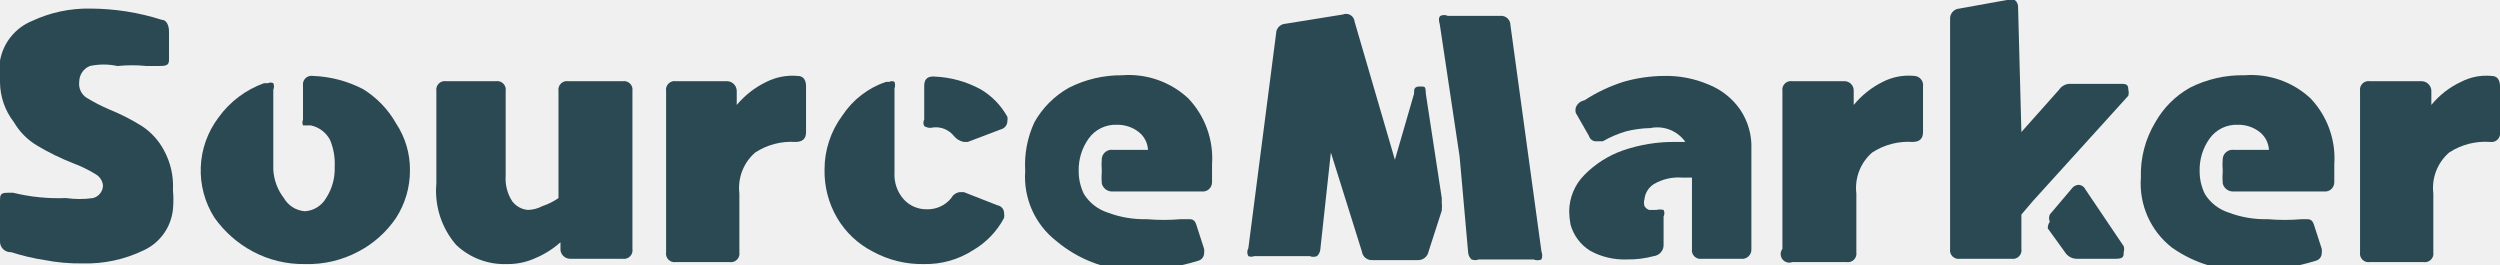
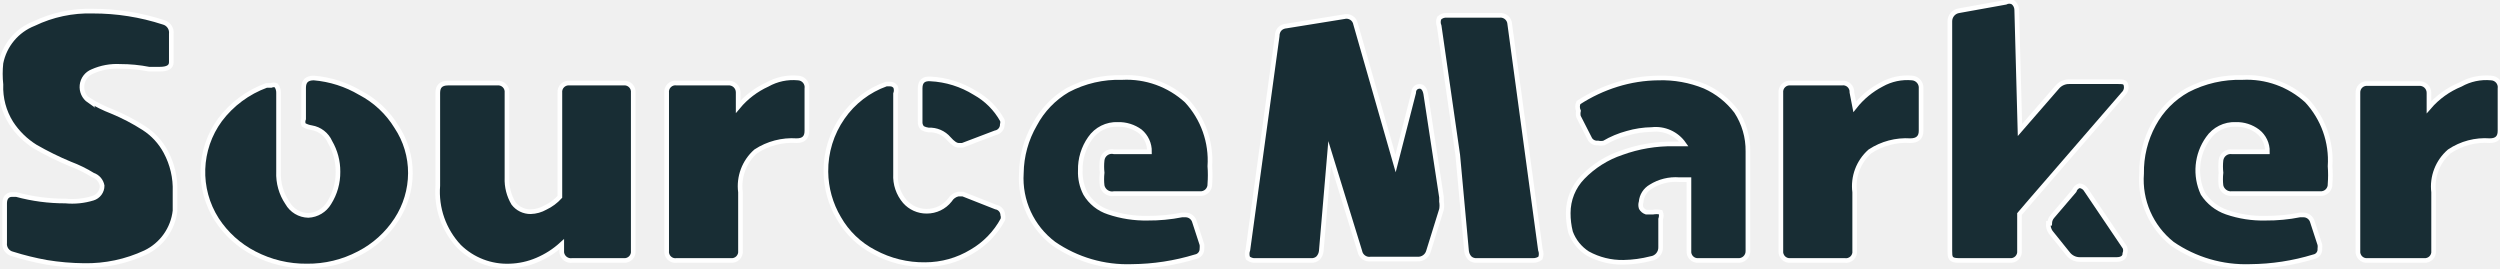
- <svg xmlns="http://www.w3.org/2000/svg" viewBox="0 0 37.87 4">
-   <path d="M1.31,1.48a2.69,2.69,0,0,0,.35.18,3.15,3.15,0,0,1,.49.25,1,1,0,0,1,.33.36,1.13,1.13,0,0,1,.14.61,1.57,1.57,0,0,1,0,.29.77.77,0,0,1-.44.62,2,2,0,0,1-.94.2,2.71,2.71,0,0,1-.56-.05,3.19,3.19,0,0,1-.51-.12A.16.16,0,0,1,0,3.65v-.6c0-.09,0-.13.11-.13H.2A2.87,2.87,0,0,0,1,3a1.42,1.42,0,0,0,.41,0,.2.2,0,0,0,.15-.19.22.22,0,0,0-.11-.17,1.91,1.91,0,0,0-.35-.17,3.75,3.75,0,0,1-.53-.26,1,1,0,0,1-.36-.36A1,1,0,0,1,0,1.24,1.66,1.66,0,0,1,0,.92.8.8,0,0,1,.48.32,2,2,0,0,1,1.37.13,3.59,3.59,0,0,1,2.45.3c.07,0,.11.08.11.18V.91C2.56,1,2.5,1,2.38,1L2.22,1a2.12,2.12,0,0,0-.44,0A1,1,0,0,0,1.36,1a.26.26,0,0,0-.16.24A.25.25,0,0,0,1.31,1.48Z" style="fill:#2B4953" />
-   <path d="M3.31,1.78A1.45,1.45,0,0,1,4,1.26h.06a.09.09,0,0,1,.08,0,.13.13,0,0,1,0,.1V2.57A.77.77,0,0,0,4.3,3a.4.4,0,0,0,.32.2A.4.4,0,0,0,4.94,3a.81.81,0,0,0,.13-.47A.94.94,0,0,0,5,2.12a.43.43,0,0,0-.29-.22l-.12,0a.12.12,0,0,1,0-.09V1.3a.13.13,0,0,1,.15-.15,1.79,1.79,0,0,1,.76.2A1.45,1.45,0,0,1,6,1.87a1.26,1.26,0,0,1,.21.71A1.32,1.32,0,0,1,6,3.3a1.57,1.57,0,0,1-.57.51A1.62,1.62,0,0,1,4.62,4a1.62,1.62,0,0,1-.79-.19,1.69,1.69,0,0,1-.58-.51,1.33,1.33,0,0,1,.06-1.52Z" style="fill:#2B4953" />
-   <path d="M8.46,1.38a.13.13,0,0,1,.15-.15h.82a.13.13,0,0,1,.15.15V3.77a.13.13,0,0,1-.15.15H8.65a.15.15,0,0,1-.16-.13l0-.12a1.36,1.36,0,0,1-.38.24A1,1,0,0,1,7.68,4a1.06,1.06,0,0,1-.77-.29,1.25,1.25,0,0,1-.3-.93V1.38a.13.13,0,0,1,.15-.15h.75a.13.13,0,0,1,.15.15V2.66a.63.63,0,0,0,.1.39A.33.33,0,0,0,8,3.18a.49.49,0,0,0,.22-.06A.89.89,0,0,0,8.46,3Z" style="fill:#2B4953" />
-   <path d="M11.61,1.24a.88.88,0,0,1,.47-.09c.09,0,.13.06.13.16V2c0,.1-.05.15-.16.15a1,1,0,0,0-.61.16.71.71,0,0,0-.24.62v.89a.13.13,0,0,1-.15.15h-.81a.13.13,0,0,1-.15-.15V1.38a.13.13,0,0,1,.15-.15H11a.15.15,0,0,1,.16.14l0,.22A1.34,1.34,0,0,1,11.61,1.24Z" style="fill:#2B4953" />
-   <path d="M12.76,1.75a1.29,1.29,0,0,1,.66-.51h.05a.08.08,0,0,1,.08,0,.15.15,0,0,1,0,.1V2.61a.56.56,0,0,0,.14.41.46.46,0,0,0,.34.15A.46.46,0,0,0,14.41,3a.17.17,0,0,1,.13-.09l.06,0,.51.2a.12.12,0,0,1,.1.12.19.19,0,0,1,0,.07,1.23,1.23,0,0,1-.47.49A1.32,1.32,0,0,1,14,4a1.55,1.55,0,0,1-.78-.19,1.33,1.33,0,0,1-.54-.51,1.4,1.4,0,0,1-.19-.73A1.37,1.37,0,0,1,12.76,1.75ZM14,1.91a.11.11,0,0,1,0-.1V1.3c0-.1.05-.15.16-.14a1.6,1.6,0,0,1,.69.19,1.1,1.1,0,0,1,.41.42.14.14,0,0,1,0,.06.13.13,0,0,1-.1.13l-.5.19h-.06a.25.25,0,0,1-.15-.09.35.35,0,0,0-.31-.13A.17.17,0,0,1,14,1.91Z" style="fill:#2B4953" />
-   <path d="M15.67,1.85a1.37,1.37,0,0,1,.52-.52A1.75,1.75,0,0,1,17,1.14a1.32,1.32,0,0,1,1,.35,1.32,1.32,0,0,1,.36,1c0,.08,0,.17,0,.27a.14.14,0,0,1-.16.14H16.86a.16.16,0,0,1-.17-.12,1.11,1.11,0,0,1,0-.19,1.11,1.11,0,0,1,0-.19.15.15,0,0,1,.17-.13h.53A.37.37,0,0,0,17.25,2a.52.52,0,0,0-.33-.11.5.5,0,0,0-.43.21.81.81,0,0,0-.15.49.78.78,0,0,0,.08.35.66.66,0,0,0,.36.28,1.55,1.55,0,0,0,.59.1,3,3,0,0,0,.52,0H18c.06,0,.1,0,.13.11l.11.34a.18.18,0,0,1,0,.06.12.12,0,0,1-.09.12,3.37,3.37,0,0,1-1,.15A1.92,1.92,0,0,1,16,3.65a1.23,1.23,0,0,1-.47-1.06A1.53,1.53,0,0,1,15.67,1.85Z" style="fill:#2B4953" />
-   <path d="M18.91,3.88a.12.12,0,0,1,0-.12L19.33.51a.15.15,0,0,1,.14-.15l.87-.14a.13.13,0,0,1,.18.11l.61,2.09.29-1c0-.07,0-.11.09-.11s.08,0,.09.12L21.84,3s0,0,0,.06a.69.69,0,0,1,0,.13l-.2.62a.16.16,0,0,1-.17.13h-.68a.15.15,0,0,1-.16-.13l-.47-1.5L20,3.78a.16.16,0,0,1-.05.1.15.15,0,0,1-.11,0H19A.12.12,0,0,1,18.91,3.88ZM21.82.24a.13.13,0,0,1,.11,0h.8a.14.14,0,0,1,.15.14l.47,3.43a.16.16,0,0,1,0,.12.15.15,0,0,1-.12,0h-.83a.15.15,0,0,1-.11,0,.16.16,0,0,1-.05-.1l-.13-1.46-.3-2Q21.78.27,21.82.24Z" style="fill:#2B4953" />
-   <path d="M23.77,3.2A.79.79,0,0,1,24,2.65a1.53,1.53,0,0,1,.58-.37,2.36,2.36,0,0,1,.8-.13h.15A.52.52,0,0,0,25,1.94a1.64,1.64,0,0,0-.37.05,1.6,1.6,0,0,0-.35.15l-.09,0a.11.11,0,0,1-.12-.08l-.2-.35a.16.16,0,0,1,0-.08A.17.17,0,0,1,24,1.52a2.46,2.46,0,0,1,.59-.28,2.27,2.27,0,0,1,.62-.09,1.63,1.63,0,0,1,.67.13,1.06,1.06,0,0,1,.48.38,1,1,0,0,1,.17.6c0,.08,0,.5,0,1.25v.26a.14.14,0,0,1-.16.15h-.59a.13.13,0,0,1-.15-.15V2.69h-.15a.74.74,0,0,0-.43.1.31.31,0,0,0-.14.23.17.17,0,0,0,0,.1.13.13,0,0,0,.07.06l.11,0a.23.23,0,0,1,.11,0,.11.11,0,0,1,0,.1v.42a.17.17,0,0,1-.15.18,1.48,1.48,0,0,1-.41.05,1.07,1.07,0,0,1-.55-.13.68.68,0,0,1-.3-.4A1.22,1.22,0,0,1,23.77,3.2Z" style="fill:#2B4953" />
-   <path d="M28.52,1.24A.86.86,0,0,1,29,1.15a.14.14,0,0,1,.13.16V2c0,.1-.05.15-.16.15a1,1,0,0,0-.61.16.71.71,0,0,0-.24.62v.89a.13.13,0,0,1-.15.15h-.82A.13.13,0,0,1,27,3.77V1.38a.13.13,0,0,1,.15-.15h.78a.14.14,0,0,1,.15.14l0,.22A1.34,1.34,0,0,1,28.52,1.24Z" style="fill:#2B4953" />
-   <path d="M29.54,3.77V.29a.15.15,0,0,1,.14-.16L30.4,0a.16.16,0,0,1,.12,0,.13.13,0,0,1,.05.11L30.62,2l.57-.64a.2.2,0,0,1,.18-.09h.74c.09,0,.13,0,.13.09a.18.18,0,0,1,0,.09L30.79,3.05l-.17.2v.52a.13.13,0,0,1-.15.15h-.78A.13.13,0,0,1,29.54,3.77Zm1.51-.41a.15.15,0,0,1,0-.11l.33-.39a.14.14,0,0,1,.1-.06.12.12,0,0,1,.11.07l.58.86a.16.16,0,0,1,0,.09c0,.06,0,.1-.12.1h-.59a.21.21,0,0,1-.18-.1l-.26-.36A.16.16,0,0,1,31.05,3.36Z" style="fill:#2B4953" />
-   <path d="M32.65,1.85a1.37,1.37,0,0,1,.52-.52A1.75,1.75,0,0,1,34,1.14a1.32,1.32,0,0,1,1,.35,1.32,1.32,0,0,1,.36,1c0,.08,0,.17,0,.27a.14.14,0,0,1-.16.14H33.84a.16.16,0,0,1-.17-.12,1.11,1.11,0,0,1,0-.19,1.11,1.11,0,0,1,0-.19.15.15,0,0,1,.17-.13h.53A.37.37,0,0,0,34.23,2a.52.52,0,0,0-.33-.11.5.5,0,0,0-.43.21.81.81,0,0,0-.15.49.78.78,0,0,0,.08.35.66.66,0,0,0,.36.28,1.55,1.55,0,0,0,.59.1,3,3,0,0,0,.52,0h.06c.06,0,.1,0,.13.11l.11.34a.18.18,0,0,1,0,.06.12.12,0,0,1-.09.12,3.37,3.37,0,0,1-1,.15,1.92,1.92,0,0,1-1.18-.35,1.23,1.23,0,0,1-.47-1.06A1.53,1.53,0,0,1,32.65,1.85Z" style="fill:#2B4953" />
-   <path d="M37.28,1.24a.83.83,0,0,1,.46-.09c.09,0,.13.06.13.16V2a.13.13,0,0,1-.15.15,1,1,0,0,0-.62.16.71.71,0,0,0-.24.62v.89a.13.13,0,0,1-.15.15H35.9a.13.13,0,0,1-.15-.15V1.38a.13.13,0,0,1,.15-.15h.77a.15.15,0,0,1,.16.14l0,.22A1.27,1.27,0,0,1,37.28,1.24Z" style="fill:#2B4953" />
+ <svg xmlns="http://www.w3.org/2000/svg" viewBox="0 0 53.85 5.78">
+   <path d="M1.91,2.15a2.85,2.85,0,0,0,.5.25,4.34,4.34,0,0,1,.69.36,1.38,1.38,0,0,1,.47.51,1.68,1.68,0,0,1,.2.86c0,.13,0,.26,0,.41a1.14,1.14,0,0,1-.64.9,3,3,0,0,1-1.32.28A5.29,5.29,0,0,1,1,5.65a6,6,0,0,1-.73-.18.22.22,0,0,1-.17-.24V4.38c0-.12.06-.19.16-.19l.09,0a4,4,0,0,0,1.06.14A1.52,1.52,0,0,0,2,4.27.28.28,0,0,0,2.2,4,.3.3,0,0,0,2,3.77a2.78,2.78,0,0,0-.49-.24,6.57,6.57,0,0,1-.75-.37,1.68,1.68,0,0,1-.52-.51,1.45,1.45,0,0,1-.22-.83,2.19,2.19,0,0,1,0-.46A1.15,1.15,0,0,1,.73.51,2.74,2.74,0,0,1,2,.24,4.88,4.88,0,0,1,3.52.48a.23.23,0,0,1,.17.25v.61c0,.1-.08.15-.25.15l-.23,0a3.18,3.18,0,0,0-.62-.06,1.29,1.29,0,0,0-.6.11.36.36,0,0,0-.07.63Z" style="fill:#182d34;stroke:#fff;stroke-miterlimit:10;stroke-width:0.1px" />
+   <path d="M4.74,2.58a2.19,2.19,0,0,1,1-.74h.1a.13.13,0,0,1,.11,0A.26.26,0,0,1,6,2V3.7a1.11,1.11,0,0,0,.19.67.53.53,0,0,0,.45.27.55.55,0,0,0,.45-.27,1.23,1.23,0,0,0,.19-.67,1.25,1.25,0,0,0-.17-.64.53.53,0,0,0-.4-.31.47.47,0,0,1-.17-.06.17.17,0,0,1,0-.13V1.89c0-.14.07-.21.22-.21A2.35,2.35,0,0,1,7.76,2a2,2,0,0,1,.78.73,1.79,1.79,0,0,1,.3,1,1.84,1.84,0,0,1-.3,1,2.12,2.12,0,0,1-.81.73,2.35,2.35,0,0,1-1.12.27,2.39,2.39,0,0,1-1.13-.27,2.12,2.12,0,0,1-.81-.73,1.9,1.9,0,0,1,.07-2.15Z" style="fill:#182d34;stroke:#fff;stroke-miterlimit:10;stroke-width:0.1px" />
+   <path d="M12.06,2a.19.19,0,0,1,.21-.21h1.16a.19.19,0,0,1,.21.21V5.4a.19.19,0,0,1-.21.21h-1.1a.2.2,0,0,1-.23-.17l0-.18a1.85,1.85,0,0,1-.53.34,1.61,1.61,0,0,1-.59.13,1.47,1.47,0,0,1-1.09-.42A1.72,1.72,0,0,1,9.43,4V2c0-.14.07-.21.22-.21h1.06a.19.19,0,0,1,.21.21V3.83a1,1,0,0,0,.14.55.46.46,0,0,0,.37.18.68.68,0,0,0,.32-.09,1,1,0,0,0,.31-.23Z" style="fill:#182d34;stroke:#fff;stroke-miterlimit:10;stroke-width:0.1px" />
+   <path d="M16.53,1.82a1.13,1.13,0,0,1,.66-.14.2.2,0,0,1,.19.23v.91c0,.14-.07.21-.22.21a1.43,1.43,0,0,0-.88.23,1,1,0,0,0-.33.88V5.4a.19.19,0,0,1-.21.21H14.58a.19.19,0,0,1-.22-.21V2a.19.19,0,0,1,.22-.21h1.1a.2.2,0,0,1,.22.2l0,.31A1.79,1.79,0,0,1,16.53,1.82Z" style="fill:#182d34;stroke:#fff;stroke-miterlimit:10;stroke-width:0.1px" />
+   <path d="M18.15,2.53a1.92,1.92,0,0,1,.94-.72l.08,0a.14.14,0,0,1,.12.06.21.21,0,0,1,0,.15V3.75a.84.84,0,0,0,.2.59.62.62,0,0,0,.47.21.63.63,0,0,0,.5-.24.28.28,0,0,1,.18-.13l.1,0,.71.28a.18.18,0,0,1,.15.17.17.17,0,0,1,0,.1,1.77,1.77,0,0,1-.67.69,1.93,1.93,0,0,1-1,.28,2.24,2.24,0,0,1-1.1-.27,1.85,1.85,0,0,1-.76-.73,2,2,0,0,1-.28-1A2,2,0,0,1,18.15,2.53Zm1.72.23a.18.18,0,0,1-.05-.14V1.9c0-.15.08-.21.22-.2A2,2,0,0,1,21,2a1.52,1.52,0,0,1,.59.59.16.16,0,0,1,0,.09.18.18,0,0,1-.15.18l-.71.27-.08,0c-.06,0-.13-.05-.21-.14A.54.54,0,0,0,20,2.8.39.39,0,0,1,19.87,2.76Z" style="fill:#182d34;stroke:#fff;stroke-miterlimit:10;stroke-width:0.1px" />
+   <path d="M22.29,2.68A1.88,1.88,0,0,1,23,1.94a2.35,2.35,0,0,1,1.17-.27,1.91,1.91,0,0,1,1.39.5,1.89,1.89,0,0,1,.5,1.41,2.53,2.53,0,0,1,0,.38.2.2,0,0,1-.22.21H24A.22.22,0,0,1,23.74,4a1.27,1.27,0,0,1,0-.28,1.24,1.24,0,0,1,0-.27A.21.21,0,0,1,24,3.27h.76a.56.56,0,0,0-.2-.44.78.78,0,0,0-.48-.15.69.69,0,0,0-.6.3,1.15,1.15,0,0,0-.21.69,1,1,0,0,0,.11.5.9.9,0,0,0,.5.4,2.47,2.47,0,0,0,.84.13,3.64,3.64,0,0,0,.74-.07h.08a.2.2,0,0,1,.19.15l.16.49a.51.51,0,0,1,0,.09.17.17,0,0,1-.14.17,4.81,4.81,0,0,1-1.37.21,2.79,2.79,0,0,1-1.68-.49A1.76,1.76,0,0,1,22,3.73,2.14,2.14,0,0,1,22.29,2.68Z" style="fill:#182d34;stroke:#fff;stroke-miterlimit:10;stroke-width:0.1px" />
+   <path d="M26.88,5.56a.25.25,0,0,1,0-.18l.63-4.6c0-.13.08-.21.2-.22l1.24-.2a.2.2,0,0,1,.25.16l.86,3L30.45,2c0-.1.07-.14.13-.14s.11.05.13.16l.34,2.23v.09a.52.52,0,0,1,0,.17l-.28.9a.23.23,0,0,1-.24.17h-1a.21.21,0,0,1-.24-.17L28.64,3.3l-.18,2.11a.26.26,0,0,1-.07.15.2.2,0,0,1-.15.05H27A.25.25,0,0,1,26.88,5.56ZM31,.39a.21.21,0,0,1,.16-.06h1.14a.2.2,0,0,1,.22.19l.66,4.86a.25.25,0,0,1,0,.18.25.25,0,0,1-.16.05H31.81a.2.2,0,0,1-.15-.05.26.26,0,0,1-.07-.15L31.4,3.34,31,.56A.22.22,0,0,1,31,.39Z" style="fill:#182d34;stroke:#fff;stroke-miterlimit:10;stroke-width:0.1px" />
+   <path d="M33.78,4.59a1.1,1.1,0,0,1,.31-.77,2.09,2.09,0,0,1,.84-.53,3.15,3.15,0,0,1,1.13-.19h.21a.74.74,0,0,0-.69-.31,2,2,0,0,0-.53.08,2,2,0,0,0-.5.21.31.31,0,0,1-.13,0A.18.18,0,0,1,34.25,3L34,2.51a.28.28,0,0,1,0-.12A.22.22,0,0,1,34,2.21a3.31,3.31,0,0,1,.83-.39,3.11,3.11,0,0,1,.89-.14,2.44,2.44,0,0,1,1,.18,1.74,1.74,0,0,1,.68.54,1.53,1.53,0,0,1,.25.86c0,.11,0,.7,0,1.78V5.4a.2.2,0,0,1-.22.21h-.84a.19.19,0,0,1-.21-.21V3.87h-.21a1,1,0,0,0-.61.15.42.42,0,0,0-.21.33.21.21,0,0,0,0,.13.2.2,0,0,0,.11.09l.14,0a.49.49,0,0,1,.17,0,.21.21,0,0,1,0,.15v.6a.24.24,0,0,1-.21.25,2.53,2.53,0,0,1-.59.08,1.54,1.54,0,0,1-.77-.19A.92.92,0,0,1,33.83,5,1.64,1.64,0,0,1,33.78,4.59Z" style="fill:#182d34;stroke:#fff;stroke-miterlimit:10;stroke-width:0.1px" />
+   <path d="M40.53,1.82a1.13,1.13,0,0,1,.66-.14.21.21,0,0,1,.19.23v.91c0,.14-.08.21-.23.21a1.42,1.42,0,0,0-.87.23,1,1,0,0,0-.33.88V5.4a.19.19,0,0,1-.22.21H38.57a.19.19,0,0,1-.21-.21V2a.19.19,0,0,1,.21-.21h1.1a.19.19,0,0,1,.22.2l.06.31A1.79,1.79,0,0,1,40.53,1.82Z" style="fill:#182d34;stroke:#fff;stroke-miterlimit:10;stroke-width:0.1px" />
+   <path d="M42,5.4V.46a.23.23,0,0,1,.2-.23l1-.18a.17.17,0,0,1,.16,0,.21.21,0,0,1,.08.16l.07,2.59.8-.92a.33.33,0,0,1,.27-.12h1.05c.11,0,.17,0,.17.13a.19.19,0,0,1-.06.13l-2,2.31-.24.28V5.4a.19.19,0,0,1-.21.21H42.19C42,5.61,42,5.54,42,5.4Zm2.15-.59a.24.24,0,0,1,.06-.15l.47-.55A.17.17,0,0,1,44.79,4a.19.19,0,0,1,.15.1l.83,1.23a.18.18,0,0,1,0,.13c0,.08-.06.13-.18.13H44.8a.32.32,0,0,1-.26-.13L44.17,5A.3.3,0,0,1,44.12,4.81Z" style="fill:#182d34;stroke:#fff;stroke-miterlimit:10;stroke-width:0.1px" />
+   <path d="M46.39,2.68a1.85,1.85,0,0,1,.73-.74,2.42,2.42,0,0,1,1.18-.27,1.91,1.91,0,0,1,1.39.5,1.89,1.89,0,0,1,.5,1.41,2.53,2.53,0,0,1,0,.38.2.2,0,0,1-.22.21H48.08A.22.22,0,0,1,47.84,4a1.27,1.27,0,0,1,0-.28,1.24,1.24,0,0,1,0-.27.21.21,0,0,1,.24-.18h.76a.54.54,0,0,0-.21-.44.75.75,0,0,0-.47-.15.69.69,0,0,0-.6.3,1.19,1.19,0,0,0-.11,1.19,1,1,0,0,0,.51.4,2.39,2.39,0,0,0,.84.13,3.64,3.64,0,0,0,.74-.07h.08a.2.2,0,0,1,.19.15l.16.49a.34.34,0,0,1,0,.09.16.16,0,0,1-.13.17,4.81,4.81,0,0,1-1.37.21,2.79,2.79,0,0,1-1.68-.49,1.76,1.76,0,0,1-.66-1.51A2.14,2.14,0,0,1,46.39,2.68Z" style="fill:#182d34;stroke:#fff;stroke-miterlimit:10;stroke-width:0.1px" />
+   <path d="M53,1.82a1.13,1.13,0,0,1,.66-.14.2.2,0,0,1,.19.23v.91c0,.14-.07.21-.22.21a1.38,1.38,0,0,0-.87.23,1,1,0,0,0-.34.88V5.4a.19.19,0,0,1-.21.21H51a.19.19,0,0,1-.21-.21V2A.19.19,0,0,1,51,1.8h1.1a.2.2,0,0,1,.22.2l0,.31A1.79,1.79,0,0,1,53,1.82Z" style="fill:#182d34;stroke:#fff;stroke-miterlimit:10;stroke-width:0.1px" />
</svg>
